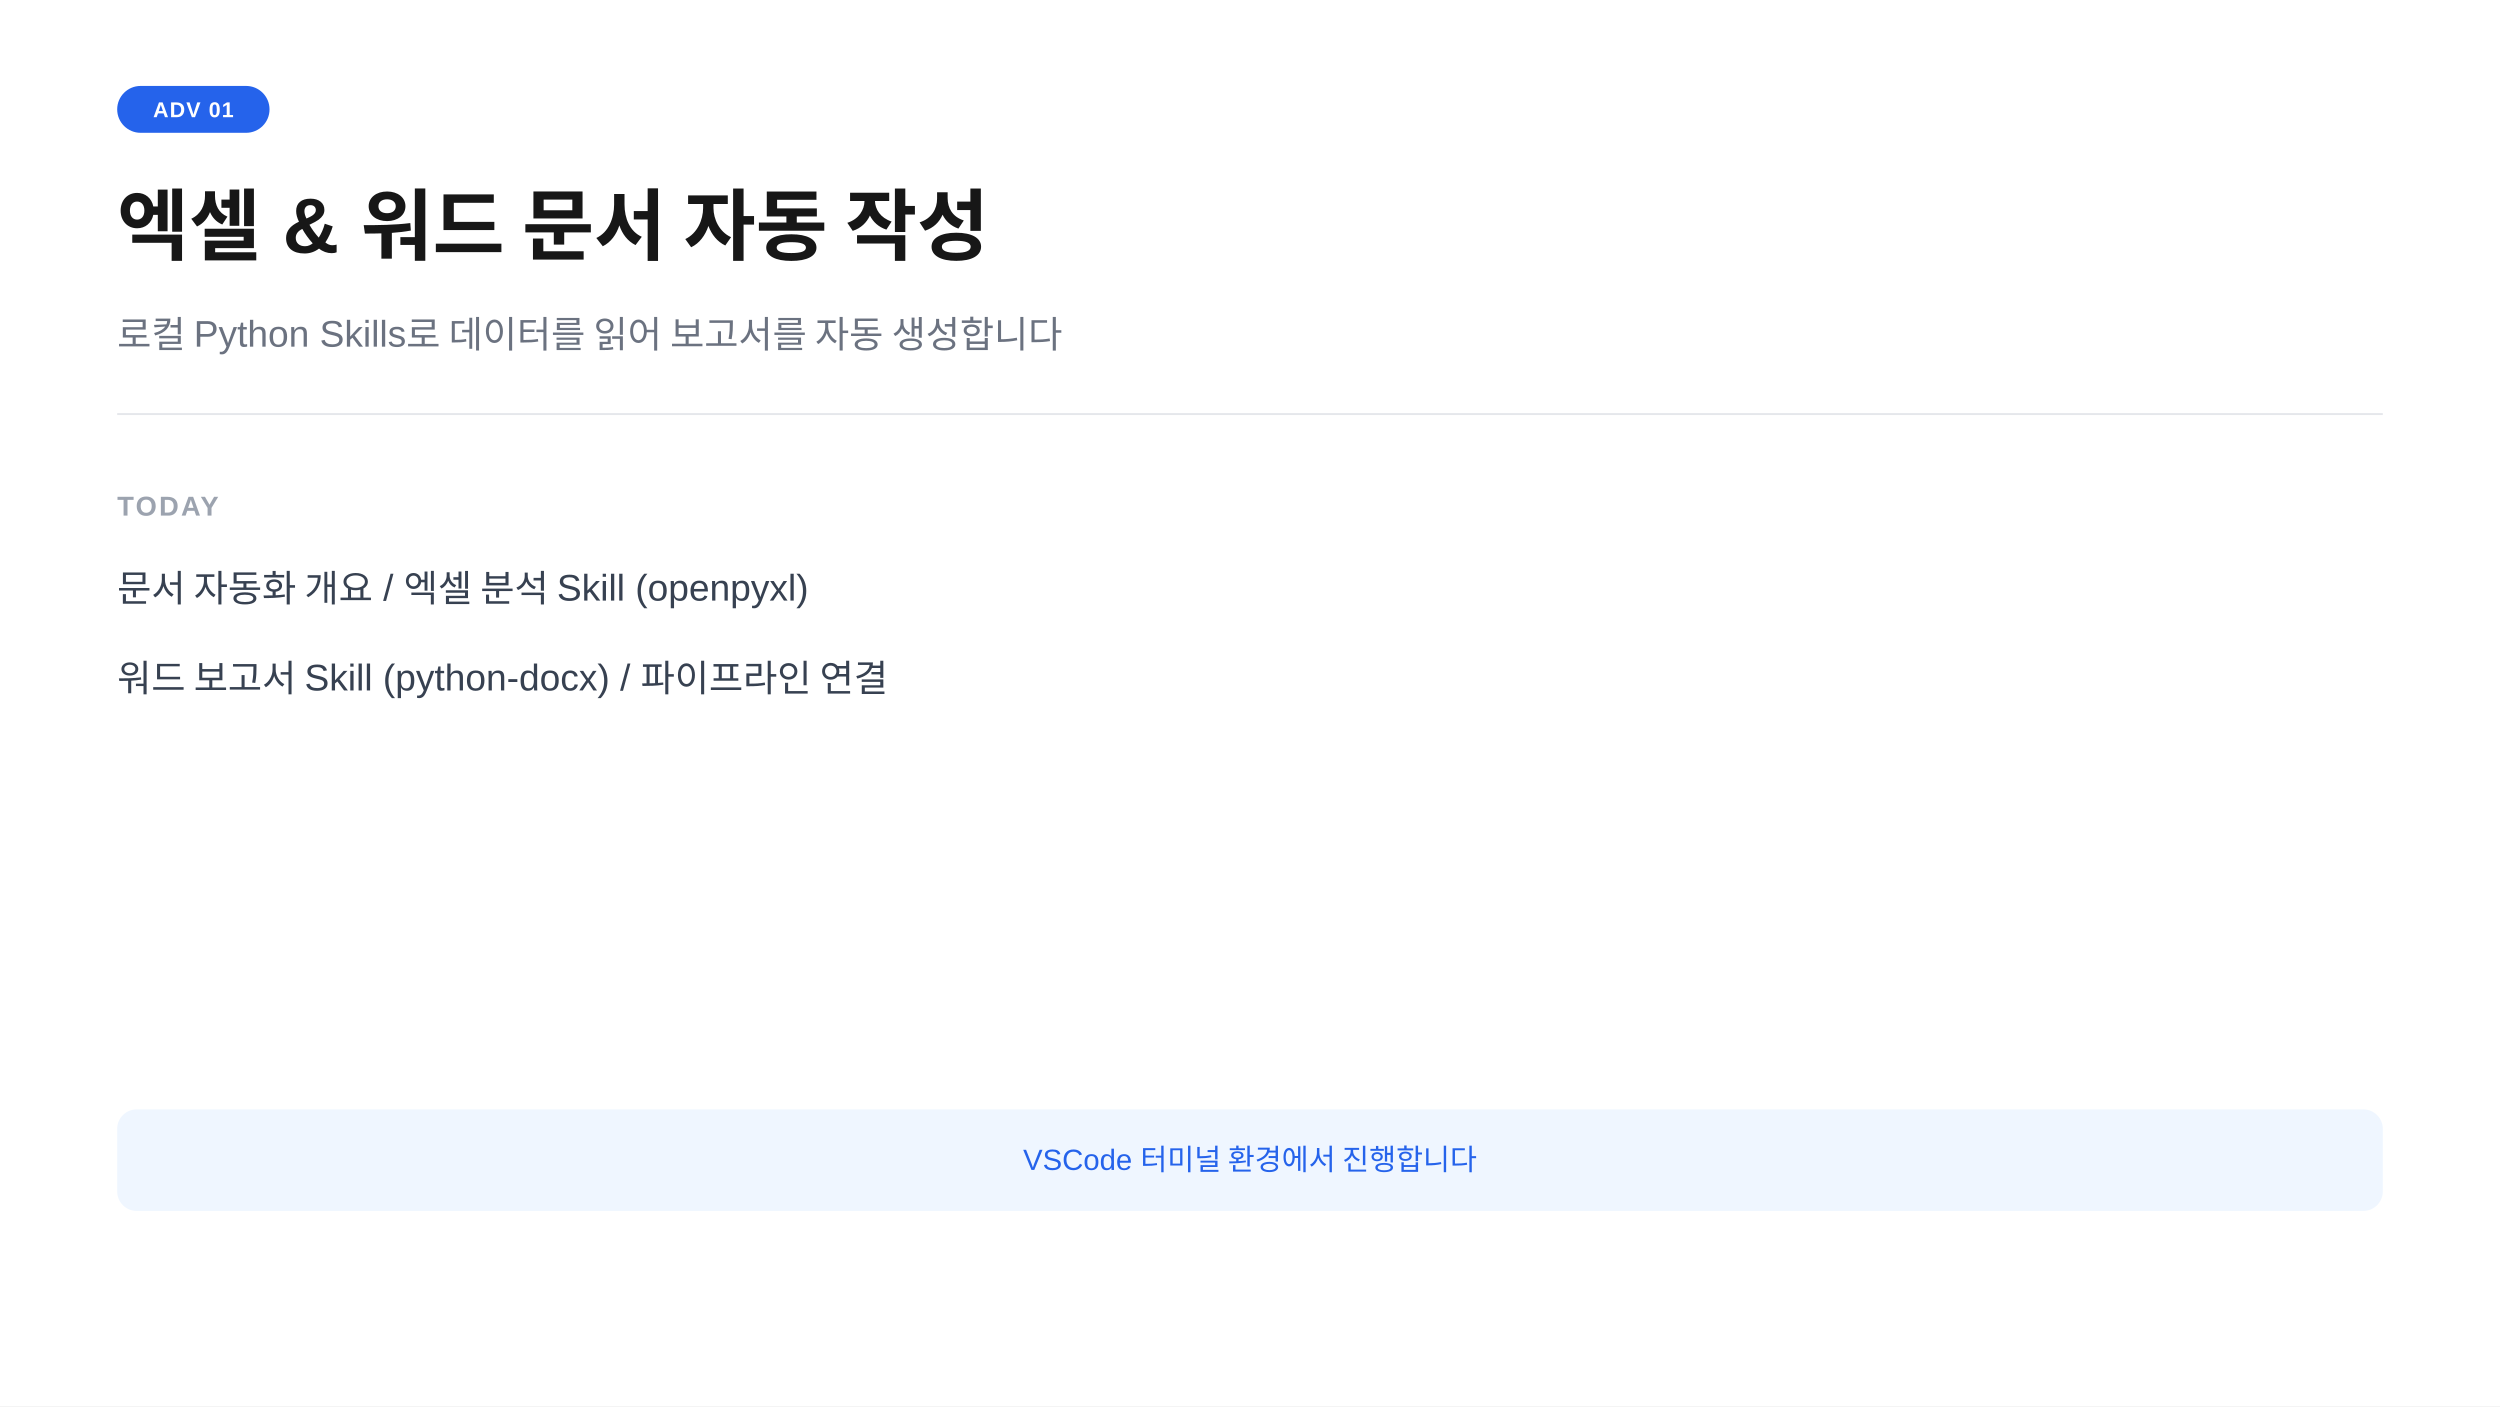
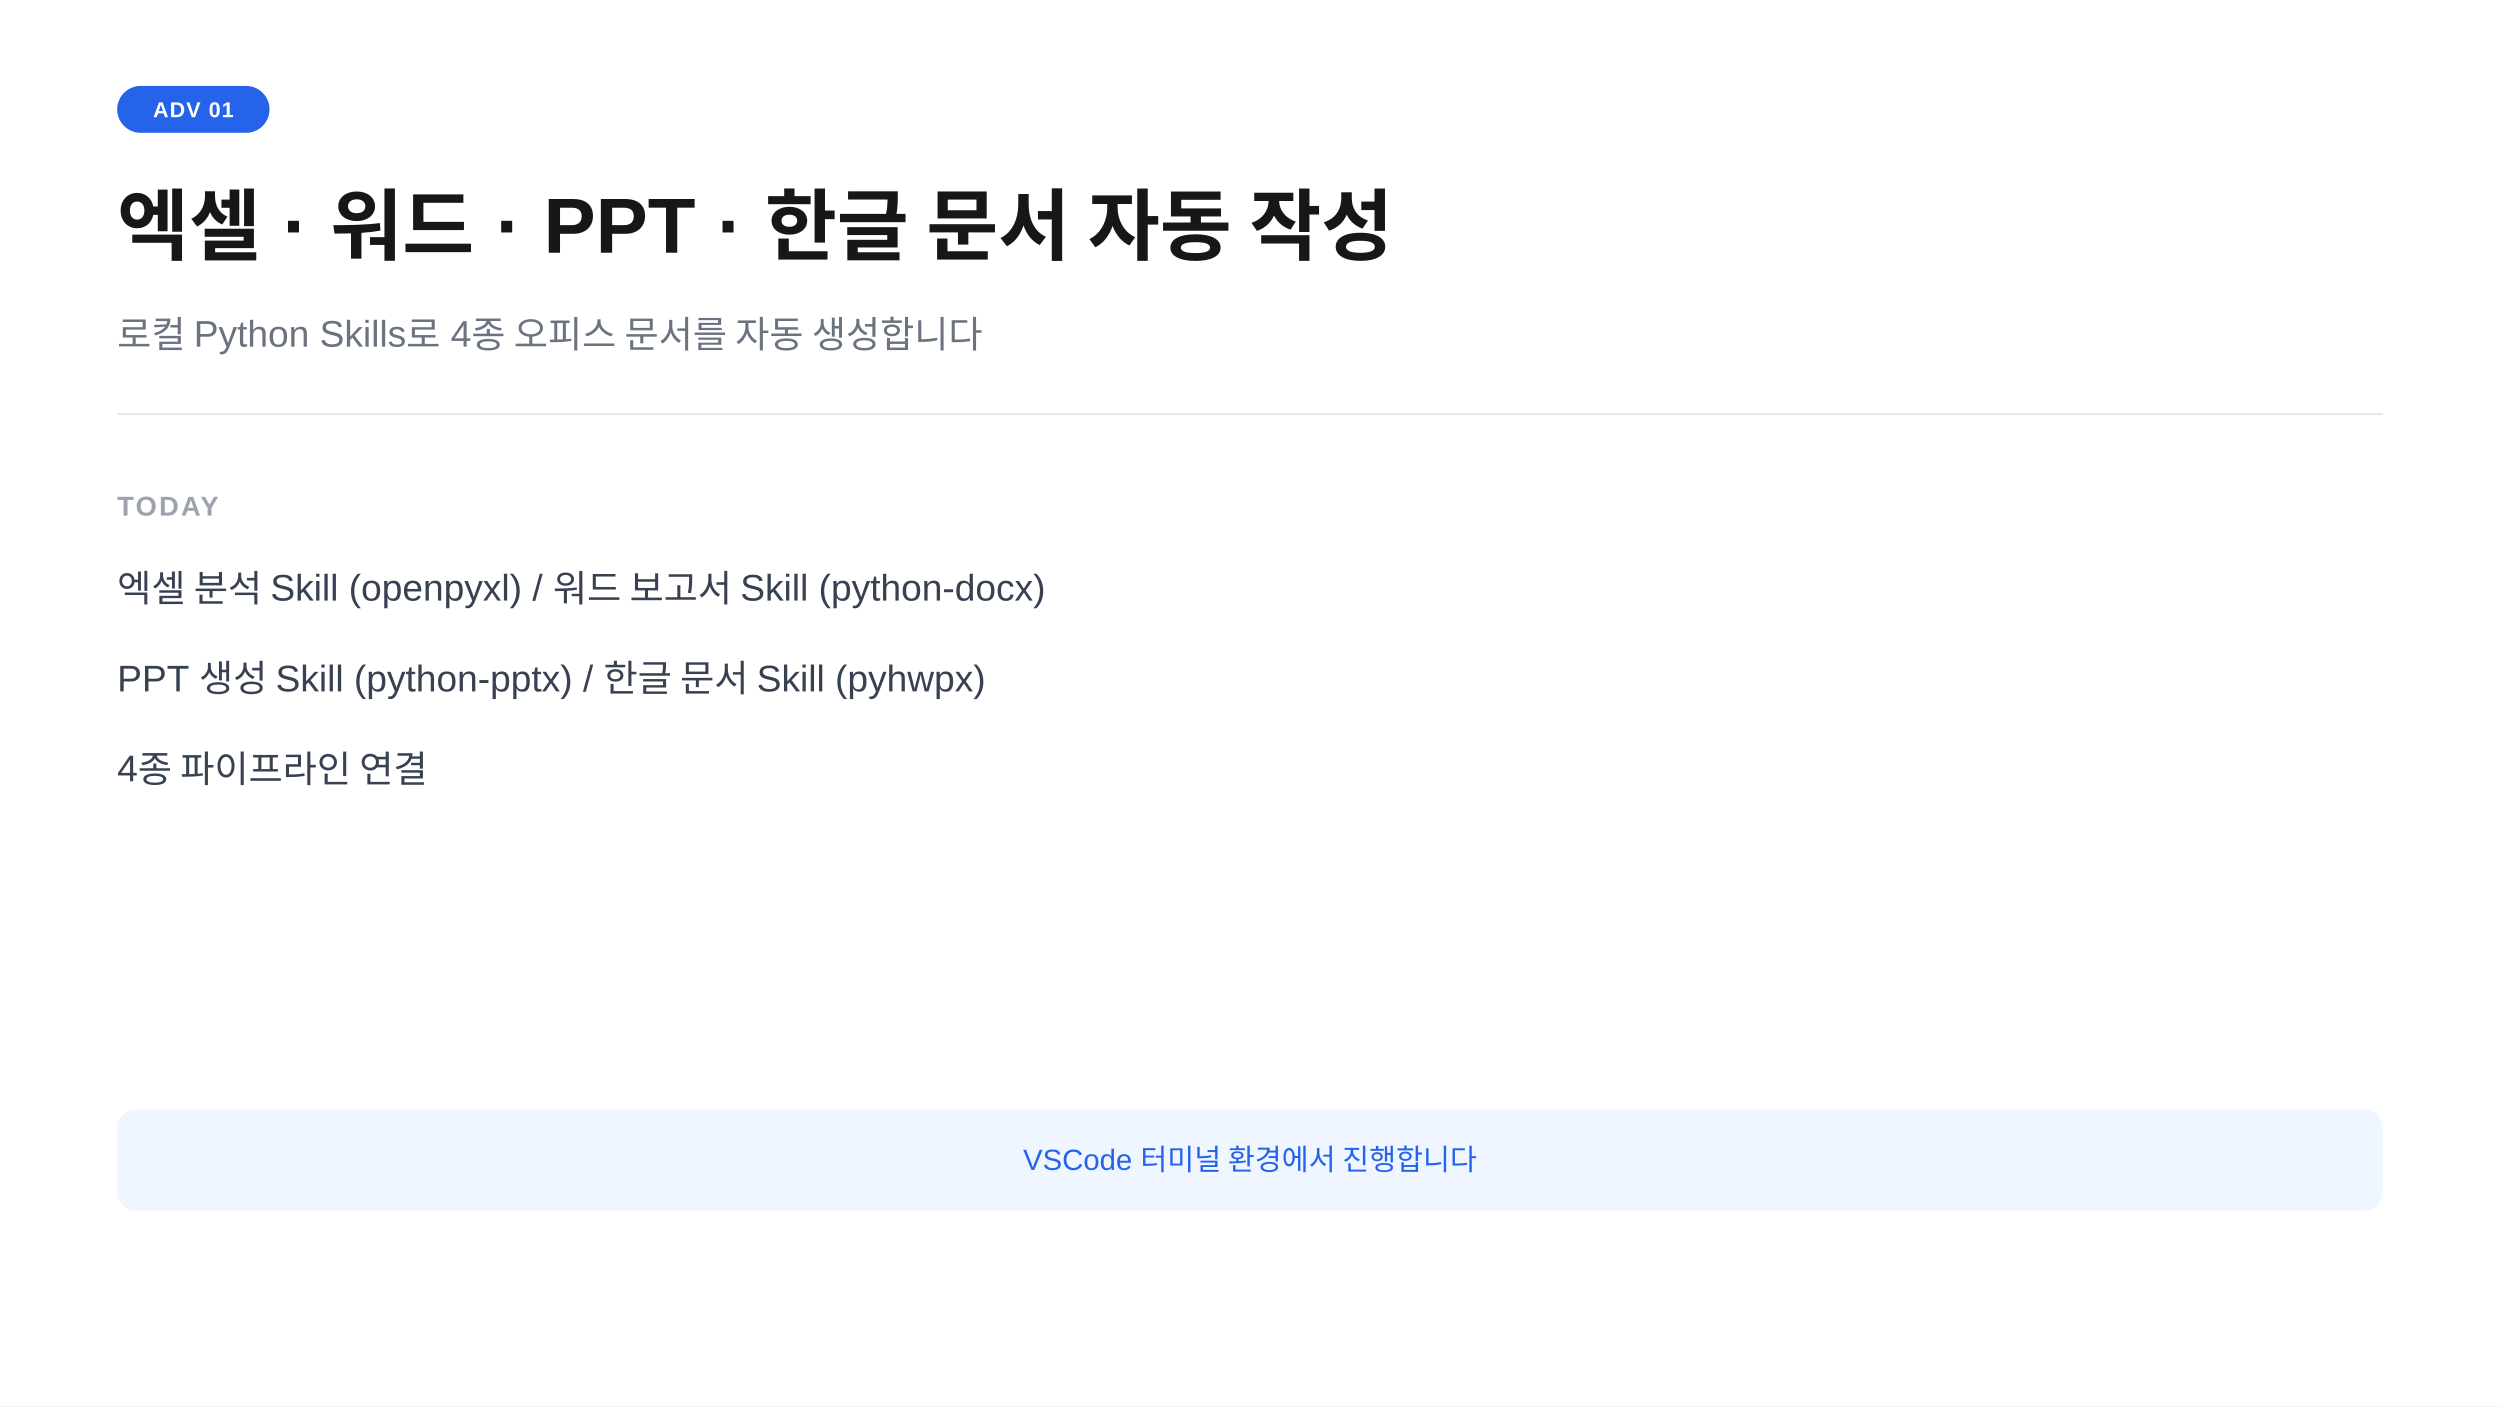
<svg xmlns="http://www.w3.org/2000/svg" width="1280" height="720" viewBox="0 0 1280 720">
  <rect width="1280" height="720" fill="#ffffff" />
  <rect x="60" y="44" width="78" height="24" rx="12" fill="#2563eb" />
  <text x="99" y="60" text-anchor="middle" font-family="-apple-system,BlinkMacSystemFont,'Segoe UI',Arial,sans-serif" font-size="11" font-weight="700" fill="#ffffff" letter-spacing="0.05em">ADV 01</text>
-   <text x="60" y="130" font-family="-apple-system,BlinkMacSystemFont,'Segoe UI',Arial,sans-serif" font-size="40" font-weight="700" fill="#171717">엑셀 &amp; 워드 문서 자동 작성</text>
-   <text x="60" y="178" font-family="-apple-system,BlinkMacSystemFont,'Segoe UI',Arial,sans-serif" font-size="19" fill="#6b7280">로컬 Python Skills로 데이터를 읽어 보고서를 자동 생성합니다</text>
+   <text x="60" y="130" font-family="-apple-system,BlinkMacSystemFont,'Segoe UI',Arial,sans-serif" font-size="40" font-weight="700" fill="#171717">엑셀 · 워드 · PPT · 한글 문서 자동 작성</text>
+   <text x="60" y="178" font-family="-apple-system,BlinkMacSystemFont,'Segoe UI',Arial,sans-serif" font-size="19" fill="#6b7280">로컬 Python Skills로 4종 오피스 문서를 자동 생성합니다</text>
  <line x1="60" y1="212" x2="1220" y2="212" stroke="#e5e7eb" stroke-width="1" />
  <text x="60" y="264" font-family="-apple-system,BlinkMacSystemFont,'Segoe UI',Arial,sans-serif" font-size="14" font-weight="600" fill="#9ca3af" letter-spacing="0.08em">TODAY</text>
-   <text x="60" y="308" font-family="-apple-system,BlinkMacSystemFont,'Segoe UI',Arial,sans-serif" font-size="19" fill="#374151">문서 자동화 개요  /  엑셀 분석 Skill (openpyxl)</text>
-   <text x="60" y="354" font-family="-apple-system,BlinkMacSystemFont,'Segoe UI',Arial,sans-serif" font-size="19" fill="#374151">워드 보고서 Skill (python-docx)  /  파이프라인 연결</text>
+   <text x="60" y="308" font-family="-apple-system,BlinkMacSystemFont,'Segoe UI',Arial,sans-serif" font-size="19" fill="#374151">엑셀 분석 Skill (openpyxl)  /  워드 보고서 Skill (python-docx)</text>
+   <text x="60" y="354" font-family="-apple-system,BlinkMacSystemFont,'Segoe UI',Arial,sans-serif" font-size="19" fill="#374151">PPT 생성 Skill (python-pptx)  /  한글 문서 Skill (pyhwpx)</text>
+   <text x="60" y="400" font-family="-apple-system,BlinkMacSystemFont,'Segoe UI',Arial,sans-serif" font-size="19" fill="#374151">4종 파이프라인 연결</text>
  <rect x="60" y="568" width="1160" height="52" rx="10" fill="#eff6ff" />
  <text x="640" y="599" text-anchor="middle" font-family="-apple-system,BlinkMacSystemFont,'Segoe UI',Arial,sans-serif" font-size="15" fill="#2563eb">VSCode 터미널 환경에서 진행합니다</text>
</svg>
